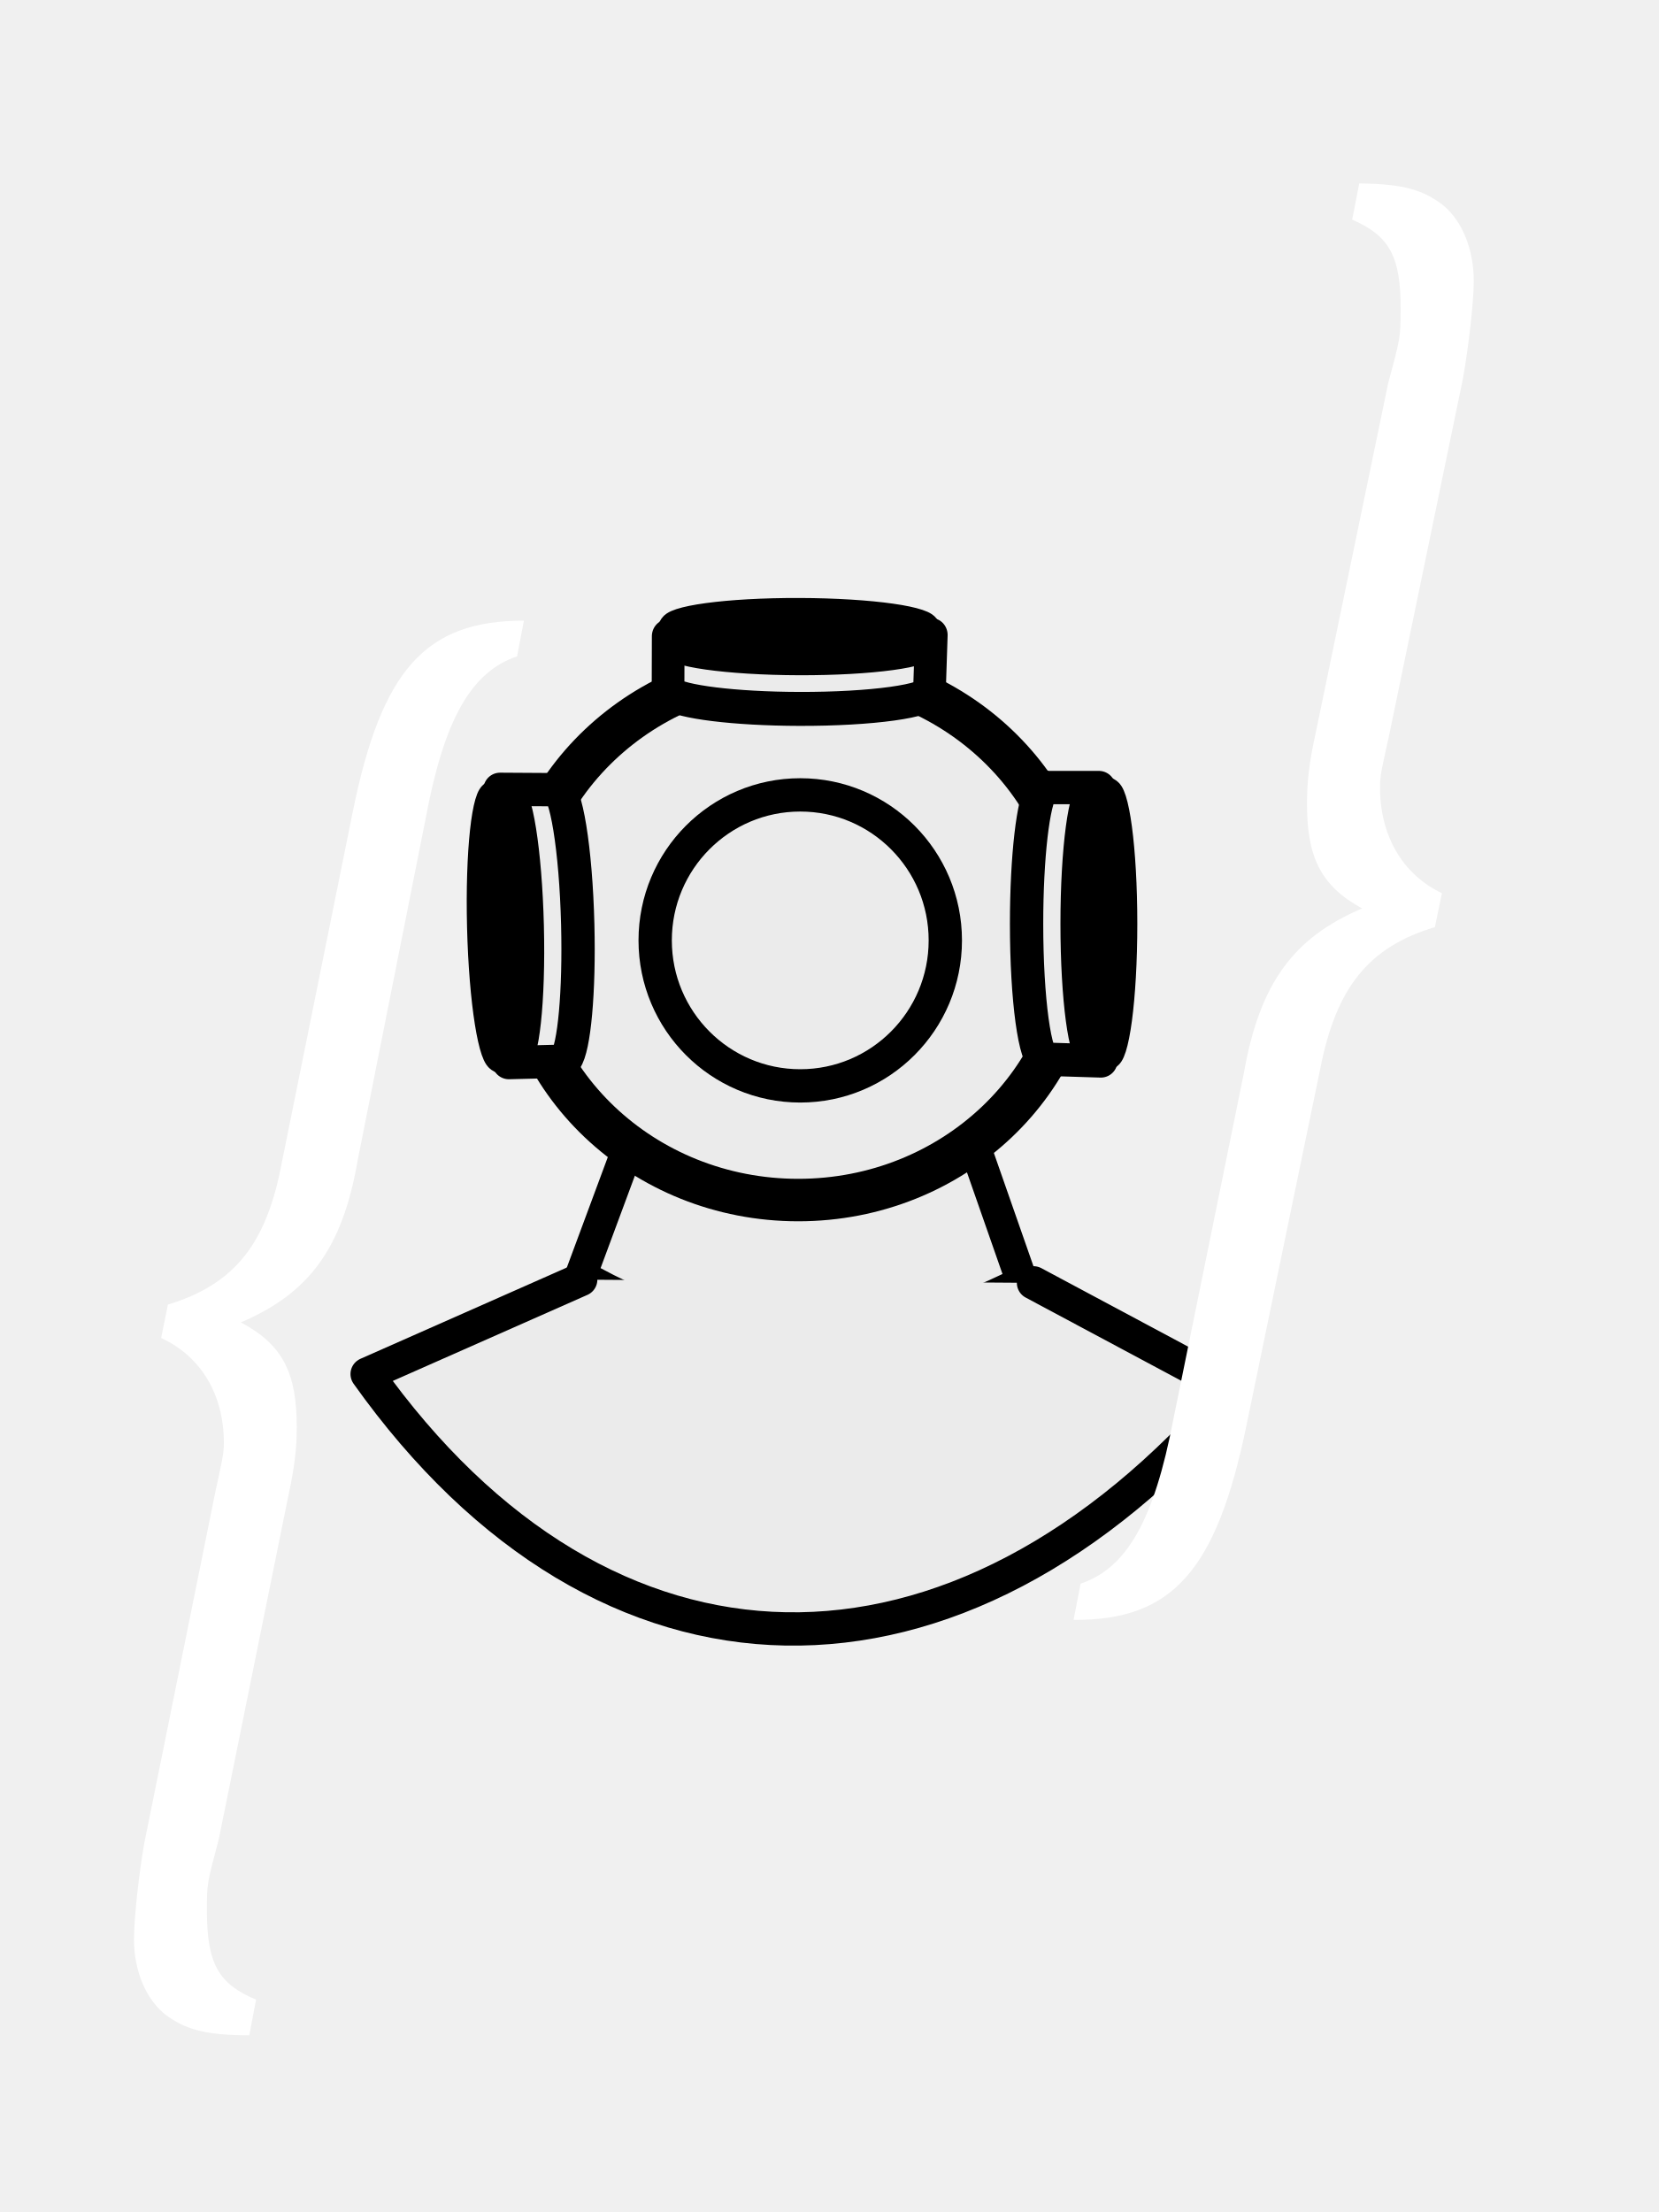
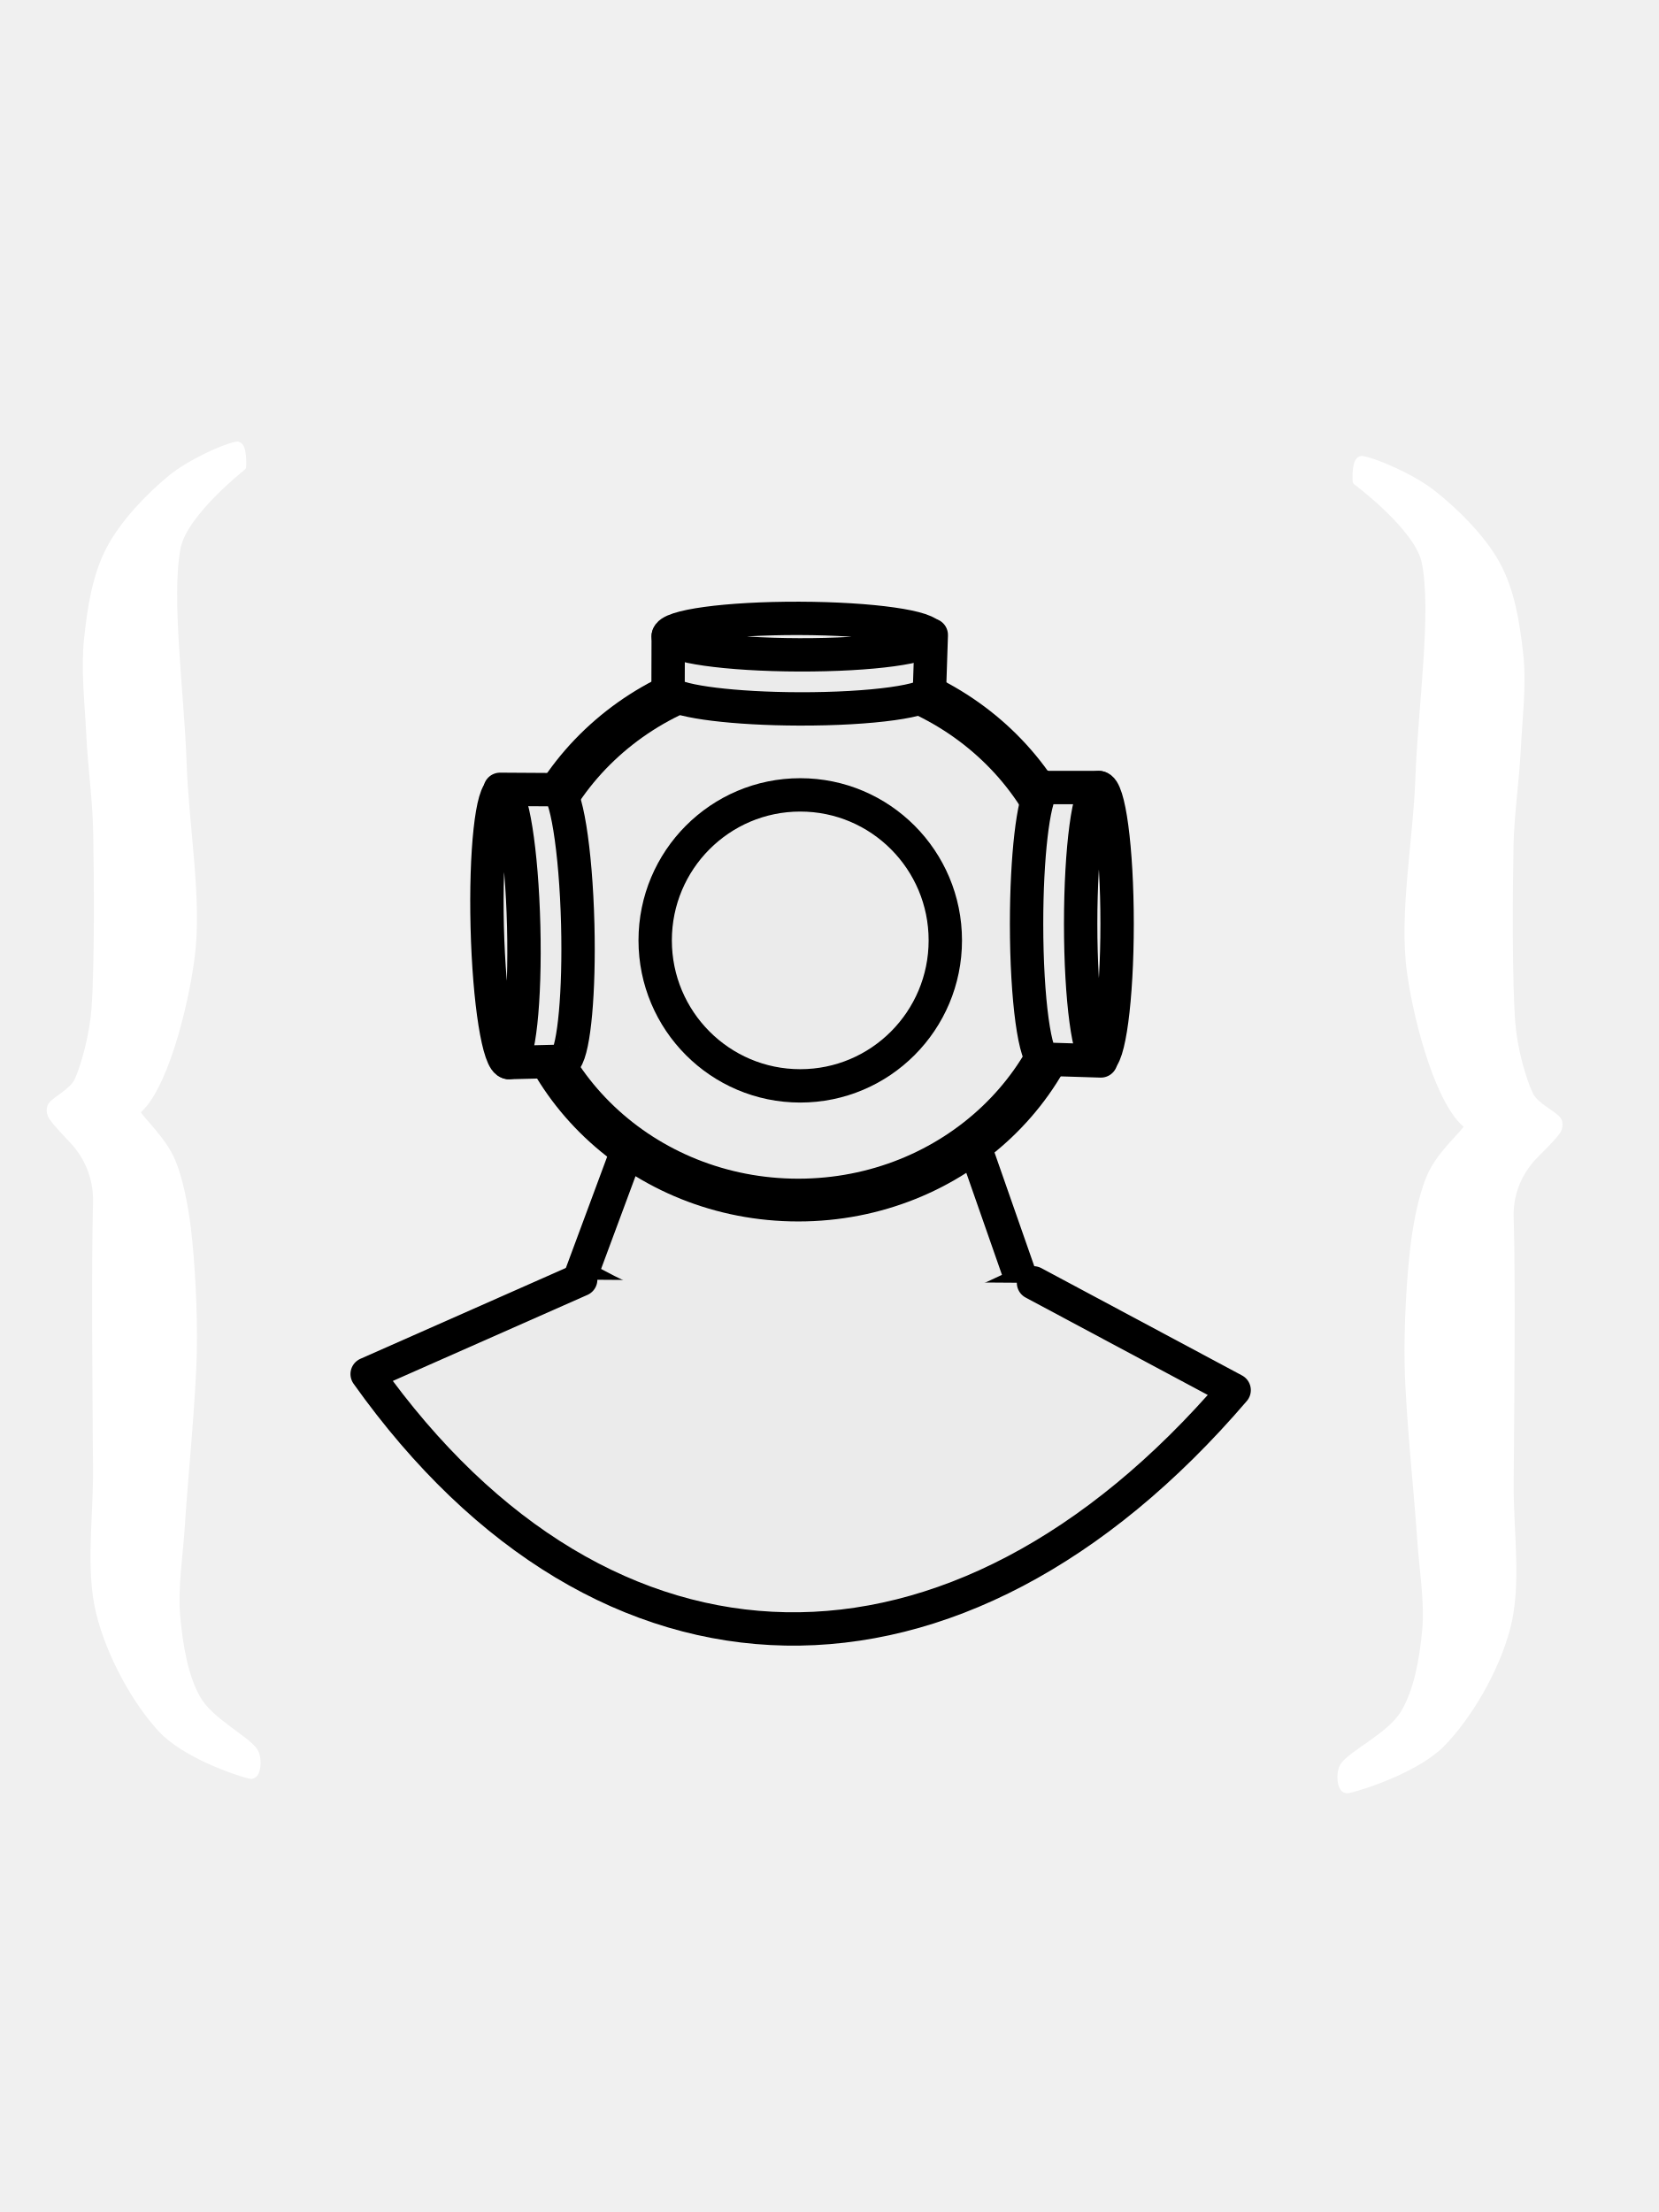
<svg xmlns="http://www.w3.org/2000/svg" width="100%" height="100%" viewBox="0 0 90 120" version="1.1" xml:space="preserve" style="fill-rule:evenodd;clip-rule:evenodd;stroke-linecap:round;stroke-linejoin:round;stroke-miterlimit:1.5;">
-   <g transform="matrix(0.311683,0,0,0.311683,-44.266,-16.1829)">
-     <g transform="matrix(1,0,0,1.11997,-7.10543e-15,-29.6923)">
-       <path d="M243.058,271.254L252.621,248.244L310.293,247.497L320.005,272.299C293.611,284.379 267.96,284.079 243.058,271.254Z" style="fill:rgb(235,235,235);stroke:black;stroke-width:5.46px;" />
+   <g>
+     <path d="M31.491,69.251l2.981,-8.033l17.975,-0.26l3.027,8.657c-8.226,4.217 -16.221,4.113 -23.983,-0.364Z" style="fill:#ebebeb;stroke:#000;stroke-width:1.81px;" />
+     <ellipse cx="43.304" cy="50.64" rx="15.238" ry="14.463" style="fill:#ebebeb;stroke:#000;stroke-width:2.32px;" />
+     <g>
+       <path d="M56.623,42.724c0.027,-0.015 0.054,-0.023 0.082,-0.023c0.027,0 0.054,0.008 0.081,0.023l2.827,0l0.108,14.831l-2.881,-0.09c-0.044,0.044 -0.089,0.066 -0.135,0.066c-0.56,0 -1.014,-3.322 -1.014,-7.415c0,-3.649 0.361,-6.685 0.836,-7.301l0.096,-0.091Z" style="fill:#ebebeb;stroke:#000;stroke-width:1.81px;" />
+       <ellipse cx="59.614" cy="50.113" rx="0.989" ry="7.388" style="fill:#ebebeb;stroke:#000;stroke-width:1.81px;" />
    </g>
-     <g transform="matrix(1.08101,0,0,1.06511,-27.4026,-28.9805)">
-       <ellipse cx="285.253" cy="228.496" rx="45.226" ry="43.565" style="fill:rgb(235,235,235);stroke:black;stroke-width:6.94px;" />
+     <g>
+       <path d="M30.596,57.57c-0.026,0.016 -0.053,0.025 -0.081,0.025c-0.027,0.001 -0.055,-0.006 -0.082,-0.021l-2.827,0.07l-0.478,-14.823l2.882,0.018c0.044,-0.045 0.088,-0.068 0.134,-0.069c0.56,-0.014 1.096,3.296 1.199,7.387c0.091,3.648 -0.194,6.692 -0.653,7.32l-0.094,0.093Z" style="fill:#ebebeb;stroke:#000;stroke-width:1.81px;" />
+       <path d="M27.606,57.644c-0.546,0.014 -1.072,-3.285 -1.174,-7.361c-0.102,-4.077 0.259,-7.398 0.805,-7.411c0.546,-0.014 1.071,3.285 1.173,7.361c0.102,4.077 -0.258,7.397 -0.804,7.411Z" style="fill:#ebebeb;stroke:#000;stroke-width:1.81px;" />
    </g>
-     <g transform="matrix(1,0,0,1,-4.5134,-0.994476)">
-       <path d="M328.203,189.992C328.29,189.942 328.377,189.916 328.466,189.916C328.554,189.916 328.642,189.942 328.728,189.992L337.799,189.992L338.143,237.574L328.902,237.286C328.759,237.426 328.614,237.498 328.466,237.498C326.671,237.498 325.215,226.838 325.215,213.707C325.215,202.001 326.372,192.259 327.895,190.282L328.203,189.992Z" style="fill:rgb(235,235,235);stroke:black;stroke-width:5.8px;" />
-       <g transform="matrix(1.69388,0,0,1.01434,-236.593,-4.19826)">
-         <ellipse cx="339.099" cy="214.816" rx="1.874" ry="23.37" style="fill:rgb(235,235,235);stroke:black;stroke-width:4.15px;" />
-       </g>
+     <g>
+       <path d="M36.241,37.506c-0.015,-0.027 -0.023,-0.054 -0.023,-0.082c0.001,-0.027 0.008,-0.055 0.024,-0.081l0.008,-2.828l14.272,-0.066l-0.095,2.88c0.042,0.045 0.064,0.09 0.064,0.137c-0.002,0.559 -3.201,1.004 -7.139,0.992c-3.512,-0.01 -6.433,-0.379 -7.024,-0.856l-0.087,-0.096Z" style="fill:#ebebeb;stroke:#000;stroke-width:1.81px;" />
+       <path d="M36.25,34.515c0.002,-0.546 3.189,-0.98 7.113,-0.969c3.925,0.012 7.109,0.464 7.108,1.01c-0.002,0.546 -3.189,0.98 -7.114,0.969c-3.924,-0.011 -7.109,-0.464 -7.107,-1.01Z" style="fill:#ebebeb;stroke:#000;stroke-width:1.81px;" />
    </g>
-     <g transform="matrix(-0.999688,0.0249958,-0.0249958,-0.999688,573.037,418.356)">
-       <path d="M328.203,189.992C328.29,189.942 328.377,189.916 328.466,189.916C328.554,189.916 328.642,189.942 328.728,189.992L337.799,189.992L338.143,237.574L328.902,237.286C328.759,237.426 328.614,237.498 328.466,237.498C326.671,237.498 325.215,226.838 325.215,213.707C325.215,202.001 326.372,192.259 327.895,190.282L328.203,189.992Z" style="fill:rgb(235,235,235);stroke:black;stroke-width:5.8px;" />
-       <g transform="matrix(1.69388,0,0,1.01434,-236.593,-4.19826)">
-         <ellipse cx="339.099" cy="214.816" rx="1.874" ry="23.37" style="fill:rgb(235,235,235);stroke:black;stroke-width:4.15px;" />
-       </g>
-     </g>
-     <g transform="matrix(0.00290428,-0.999996,0.962349,0.00279494,74.506,499.926)">
-       <path d="M328.203,189.992C328.29,189.942 328.377,189.916 328.466,189.916C328.554,189.916 328.642,189.942 328.728,189.992L337.799,189.992L338.143,237.574L328.902,237.286C328.759,237.426 328.614,237.498 328.466,237.498C326.671,237.498 325.215,226.838 325.215,213.707C325.215,202.001 326.372,192.259 327.895,190.282L328.203,189.992Z" style="fill:rgb(235,235,235);stroke:black;stroke-width:5.91px;" />
-       <g transform="matrix(1.69388,0,0,1.01434,-236.593,-4.19826)">
-         <ellipse cx="339.099" cy="214.816" rx="1.874" ry="23.37" style="fill:rgb(235,235,235);stroke:black;stroke-width:4.19px;" />
-       </g>
-     </g>
-     <g transform="matrix(1,0,0,1,-1.79293,-3.88469)">
-       <ellipse cx="283.101" cy="219.483" rx="25.25" ry="25.325" style="fill:rgb(235,235,235);stroke:black;stroke-width:5.8px;" />
-     </g>
-     <path d="M243.093,274.646L205.927,291.081C247.264,349.227 308.523,350.285 356.832,293.883L321.908,275.206" style="fill:rgb(235,235,235);stroke:black;stroke-width:5.8px;" />
-     <g transform="matrix(18.8829,0,0,24.8166,-1780.55,-5830.45)">
-       <text x="101.786px" y="249.325px" style="font-family:'BirchStd', 'Birch Std', cursive;font-size:12px;fill:white;">{</text>
-     </g>
-     <g transform="matrix(-18.8824,-0.14527,0.194148,-25.2355,2295.72,6440.87)">
-       <text x="101.786px" y="249.325px" style="font-family:'BirchStd', 'Birch Std', cursive;font-size:12px;fill:white;">{</text>
-     </g>
+     <ellipse cx="43.413" cy="51.015" rx="7.87" ry="7.893" style="fill:#ebebeb;stroke:#000;stroke-width:1.81px;" />
+     <path d="M31.502,69.42l-11.584,5.122c12.884,18.123 31.977,18.453 47.034,0.873l-10.885,-5.821" style="fill:#ebebeb;stroke:#000;stroke-width:1.81px;" />
+     <path d="M73.585,26.106c0,0 3.342,2.483 3.74,4.355c0.568,2.673 -0.201,7.971 -0.333,11.681c-0.126,3.528 -0.898,7.432 -0.461,10.58c0.406,2.925 1.63,7.209 3.081,8.307c0.231,0.174 -1.215,1.263 -1.877,2.542c-0.487,0.941 -0.825,2.556 -0.993,3.881c-0.221,1.755 -0.383,4.43 -0.335,6.648c0.057,2.67 0.52,6.972 0.678,9.371c0.11,1.673 0.421,3.441 0.269,5.023c-0.148,1.534 -0.443,3.254 -1.182,4.469c-0.74,1.216 -2.751,2.138 -3.257,2.824c-0.259,0.351 -0.204,1.387 0.221,1.289c0.882,-0.202 3.752,-1.157 5.07,-2.504c1.433,-1.464 2.915,-3.958 3.526,-6.279c0.617,-2.349 0.159,-5.208 0.18,-7.812c0.03,-3.707 0.101,-11.312 0,-14.428c-0.052,-1.626 0.718,-2.777 1.38,-3.439c0.205,-0.205 0.976,-0.965 1.175,-1.275c0.106,-0.163 0.139,-0.429 0.02,-0.584c-0.248,-0.322 -1.22,-0.74 -1.511,-1.35c-0.414,-0.869 -0.868,-2.54 -0.973,-3.864c-0.179,-2.246 -0.151,-7.121 -0.101,-9.61c0.035,-1.778 0.311,-3.576 0.398,-5.322c0.086,-1.716 0.313,-3.487 0.126,-5.152c-0.186,-1.655 -0.456,-3.387 -1.248,-4.837c-0.793,-1.45 -2.293,-2.915 -3.505,-3.861c-1.099,-0.858 -3.085,-1.707 -3.767,-1.816c-0.397,-0.063 -0.321,1.163 -0.321,1.163Z" style="fill:#fff;stroke:#fff;stroke-width:0.41px;" />
+     <path d="M13.147,25.324c0,0 -3.169,2.484 -3.546,4.355c-0.538,2.673 0.19,7.971 0.316,11.682c0.119,3.527 0.851,7.431 0.437,10.579c-0.385,2.925 -1.546,7.21 -2.922,8.307c-0.219,0.175 1.153,1.263 1.78,2.542c0.463,0.941 0.783,2.556 0.942,3.881c0.21,1.755 0.363,4.43 0.318,6.648c-0.054,2.67 -0.494,6.972 -0.643,9.371c-0.104,1.674 -0.399,3.441 -0.255,5.023c0.14,1.534 0.419,3.254 1.121,4.469c0.701,1.216 2.608,2.139 3.088,2.824c0.245,0.351 0.193,1.387 -0.21,1.29c-0.836,-0.203 -3.557,-1.158 -4.807,-2.505c-1.359,-1.464 -2.764,-3.958 -3.343,-6.279c-0.586,-2.348 -0.151,-5.207 -0.171,-7.812c-0.029,-3.707 -0.096,-11.312 0,-14.427c0.049,-1.626 -0.681,-2.778 -1.309,-3.44c-0.194,-0.204 -0.925,-0.964 -1.114,-1.274c-0.1,-0.164 -0.132,-0.43 -0.019,-0.585c0.236,-0.322 1.157,-0.74 1.433,-1.349c0.392,-0.869 0.823,-2.541 0.923,-3.865c0.17,-2.246 0.142,-7.121 0.095,-9.609c-0.033,-1.779 -0.294,-3.577 -0.377,-5.323c-0.082,-1.716 -0.297,-3.487 -0.12,-5.152c0.177,-1.655 0.433,-3.387 1.184,-4.837c0.751,-1.45 2.174,-2.915 3.323,-3.861c1.042,-0.858 2.926,-1.707 3.572,-1.815c0.376,-0.064 0.304,1.162 0.304,1.162Z" style="fill:#fff;stroke:#fff;stroke-width:0.41px;" />
  </g>
</svg>
